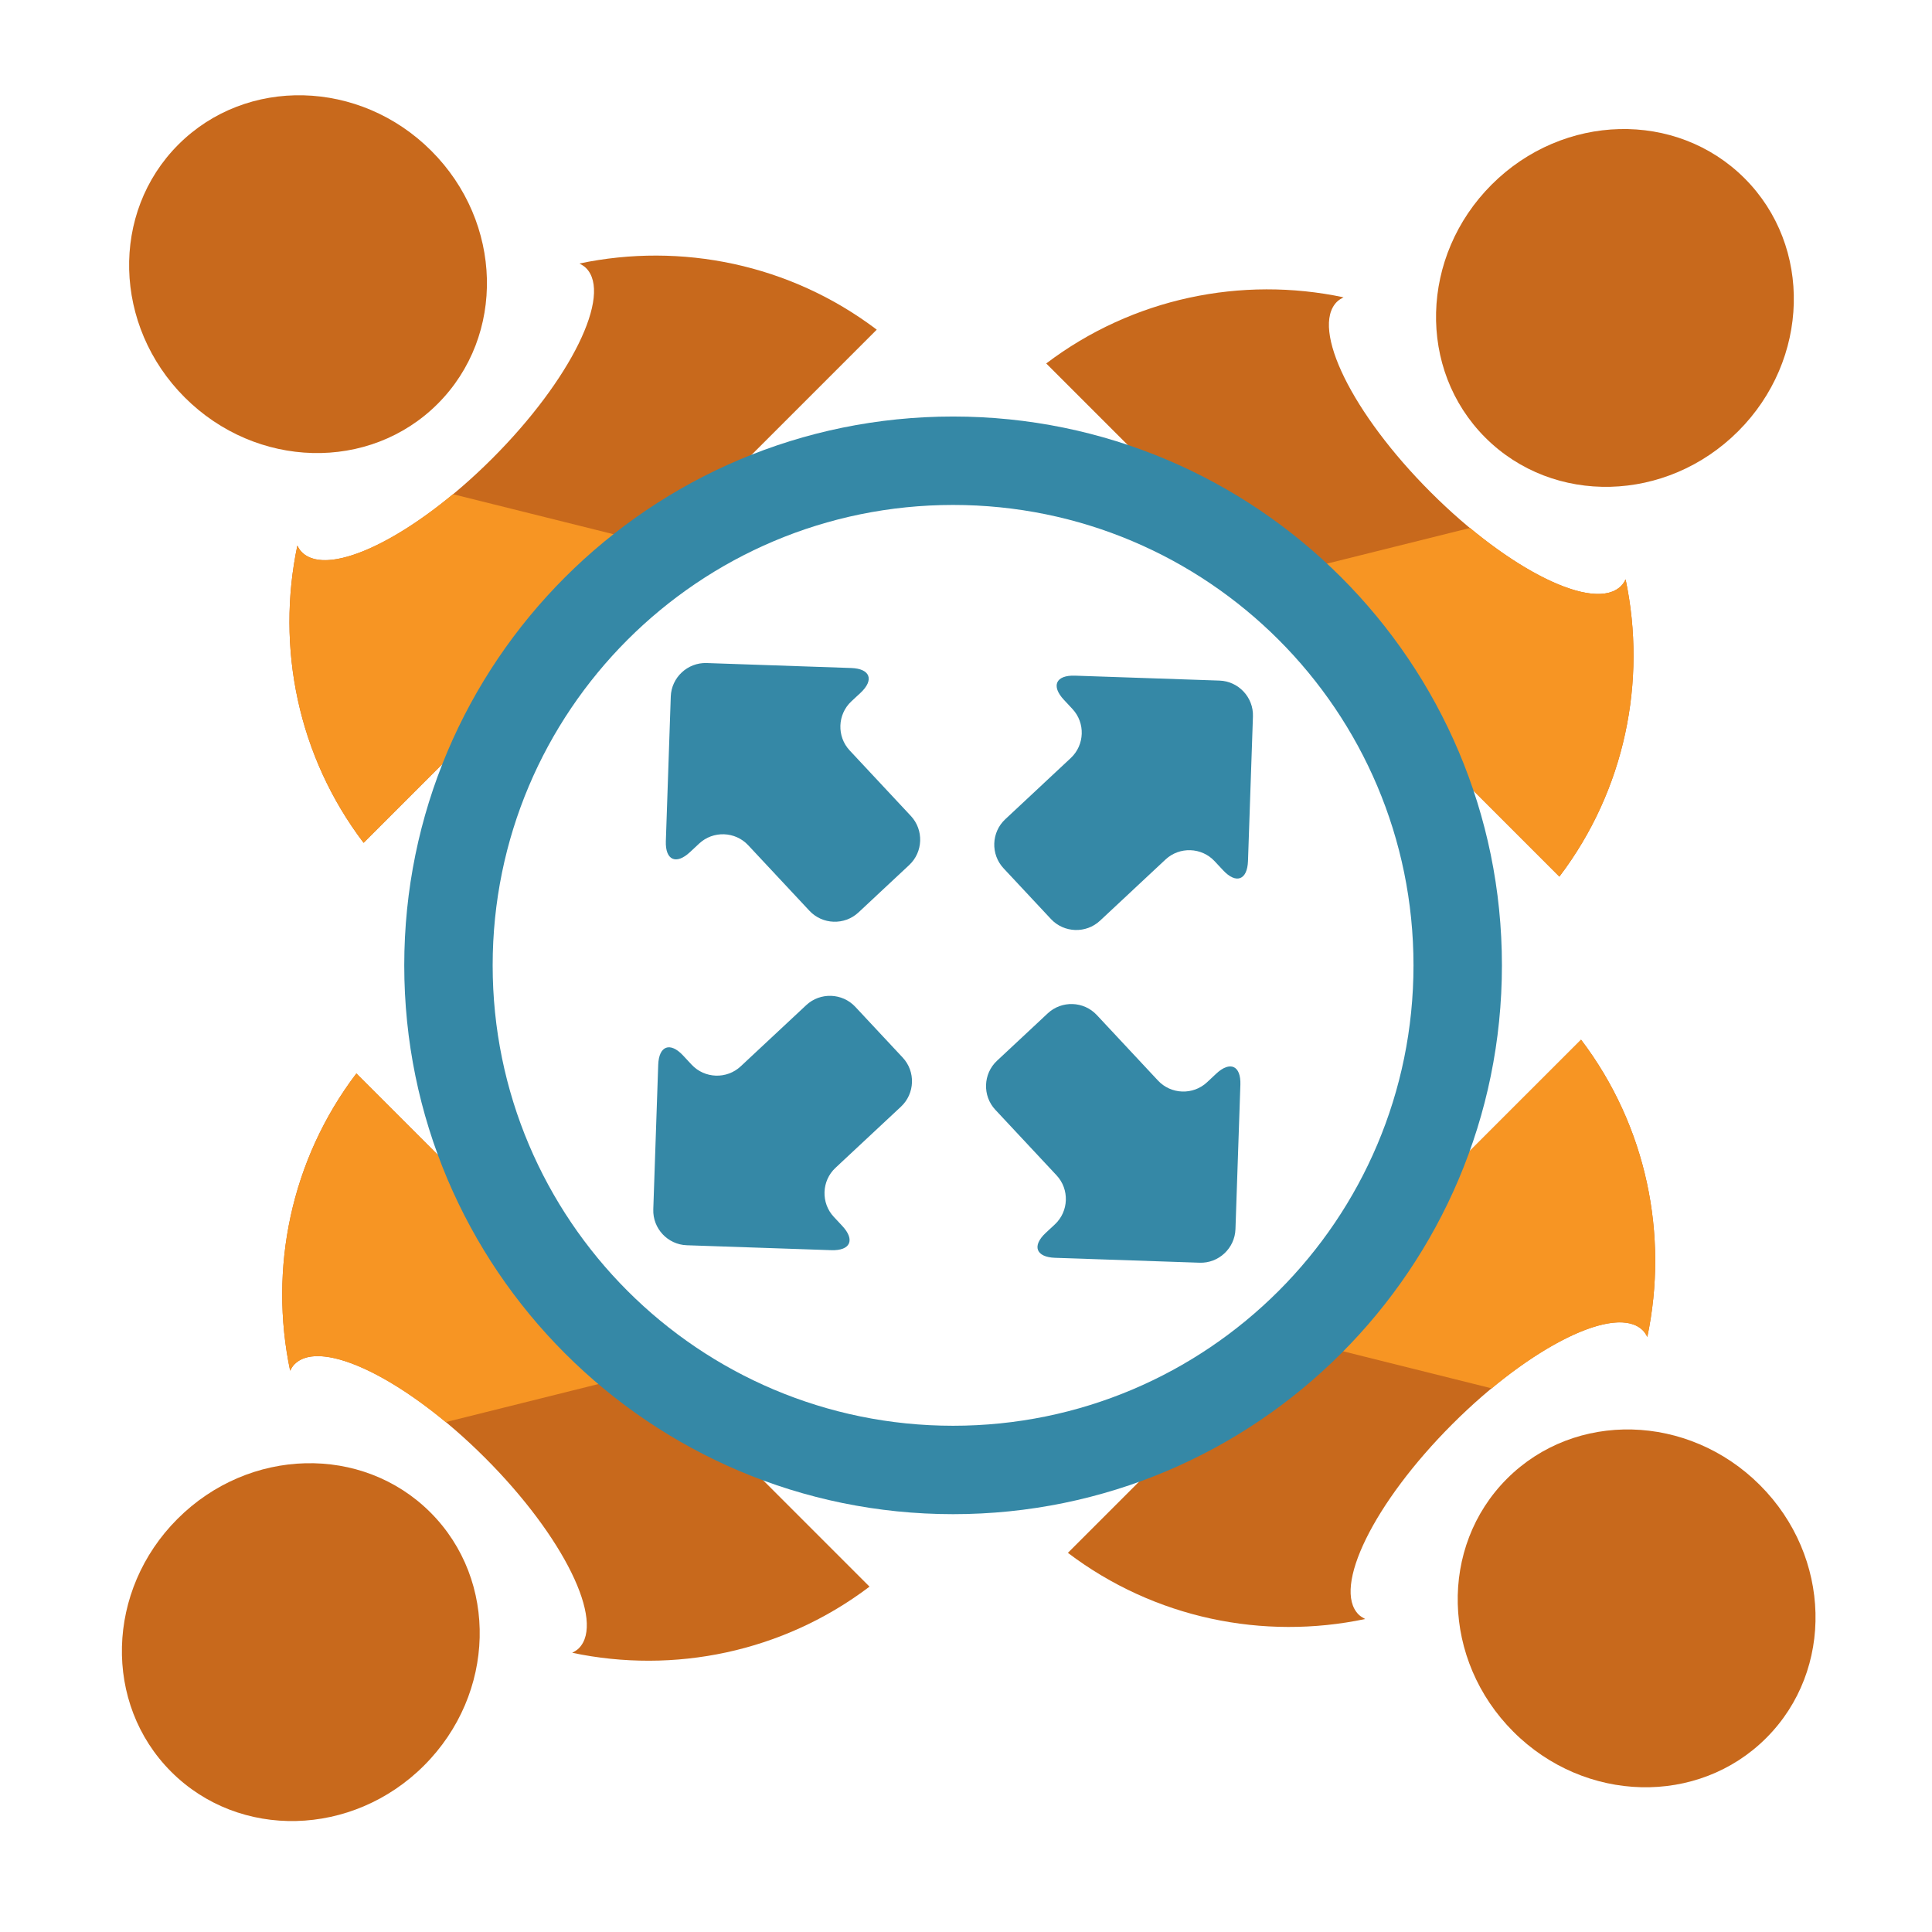
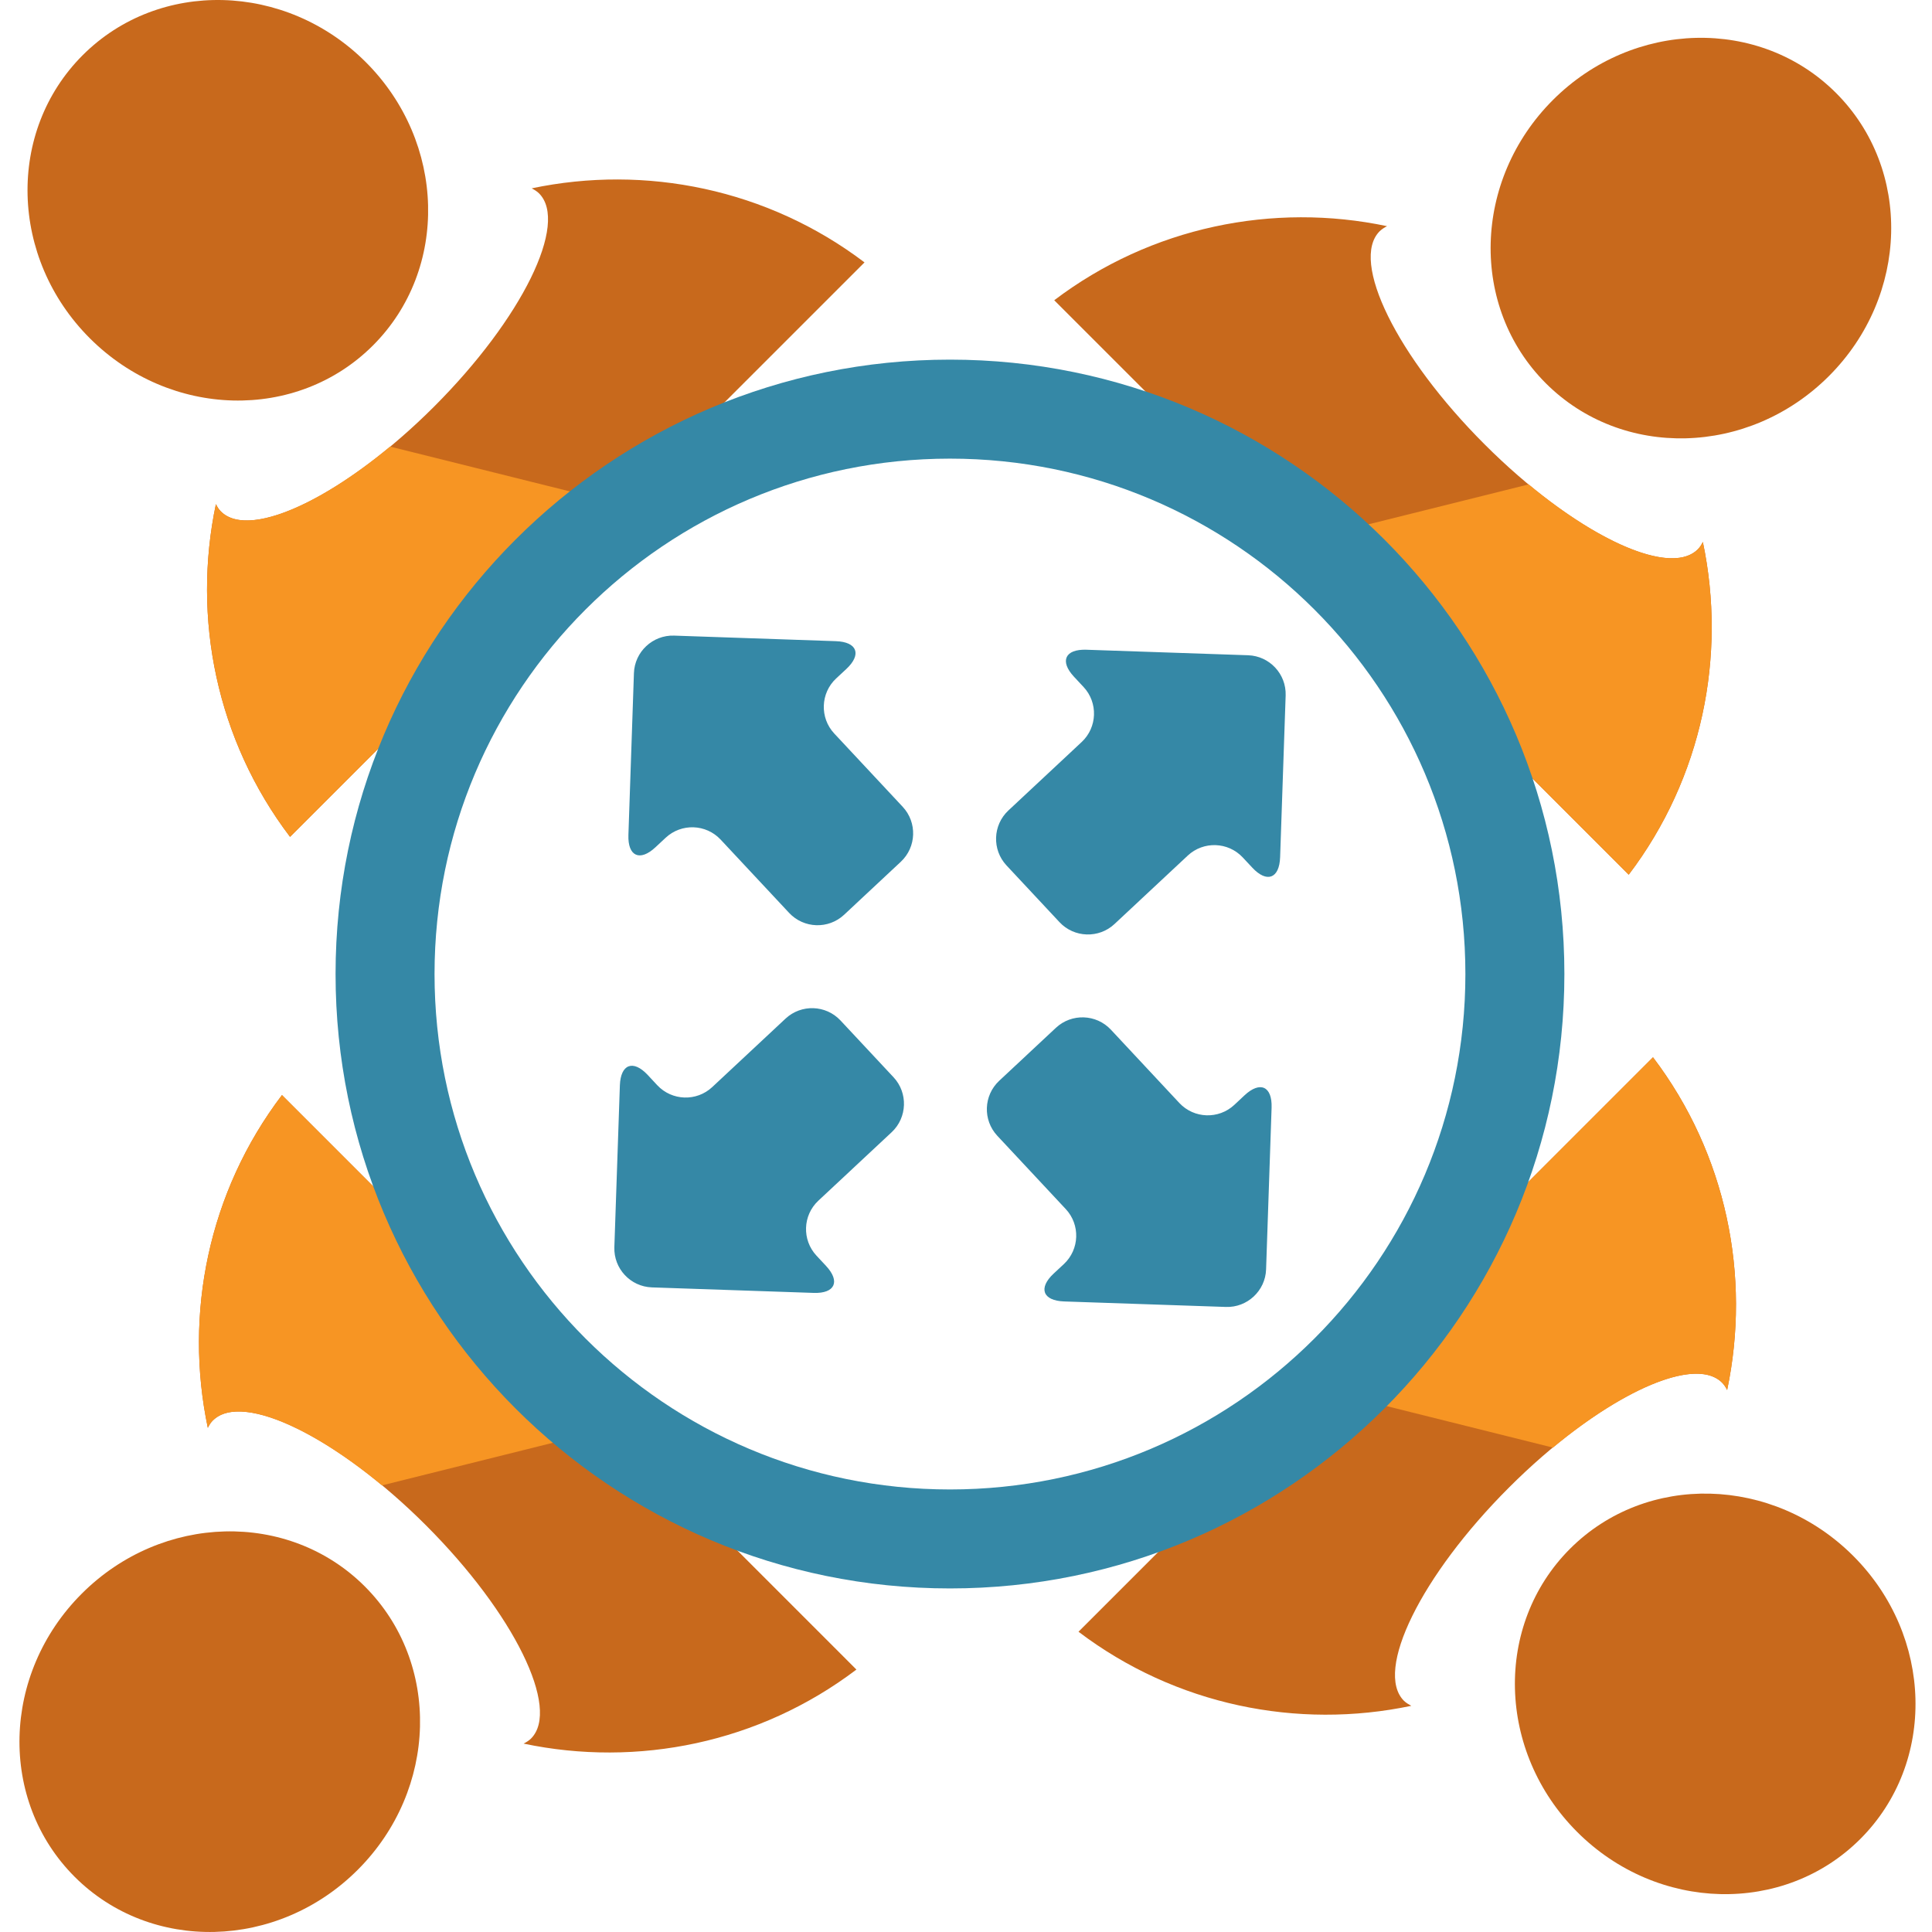
- <svg xmlns="http://www.w3.org/2000/svg" version="1.1" x="0px" y="0px" width="100px" height="100px" viewBox="-6.309 -4.931 100 100">
-   <defs>
- </defs>
-   <path fill="#C8691C" d="M23.31,80.617c0.125-0.067,0.243-0.136,0.34-0.232c1.379-1.379-0.788-5.795-4.852-9.858  c-4.059-4.059-8.478-6.229-9.857-4.851c-0.097,0.096-0.169,0.21-0.232,0.341c-1.107-5.26,0.024-10.903,3.428-15.386l26.56,26.562  C34.211,80.593,28.57,81.725,23.31,80.617z" />
-   <path fill="#C8691C" d="M15.642,86.45c3.707-3.708,3.854-9.57,0.329-13.097c-3.525-3.525-9.385-3.375-13.092,0.332  c-3.705,3.703-3.854,9.563-0.328,13.089C6.076,90.301,11.938,90.155,15.642,86.45z" />
-   <path fill="#F79523" d="M16.761,68.678c-3.408-2.825-6.67-4.152-7.82-3.002c-0.097,0.096-0.169,0.21-0.232,0.341  c-1.107-5.26,0.024-10.903,3.428-15.386l15.367,15.368L16.761,68.678z" />
-   <path fill="#C8691C" d="M64.353,78.869c-0.124-0.067-0.242-0.136-0.34-0.231c-1.38-1.38,0.788-5.795,4.853-9.859  c4.059-4.06,8.479-6.229,9.856-4.851c0.097,0.097,0.168,0.211,0.233,0.341c1.106-5.26-0.025-10.902-3.428-15.385l-26.562,26.56  C53.453,78.846,59.093,79.977,64.353,78.869z" />
-   <path fill="#C8691C" d="M72.021,84.701c-3.707-3.707-3.854-9.57-0.328-13.095c3.525-3.526,9.384-3.375,13.092,0.332  c3.704,3.703,3.854,9.563,0.327,13.088C81.587,88.553,75.725,88.406,72.021,84.701z" />
-   <path fill="#F79523" d="M70.902,66.931c3.408-2.825,6.67-4.153,7.82-3.003c0.097,0.097,0.168,0.211,0.233,0.341  c1.106-5.26-0.025-10.902-3.428-15.385L60.16,64.251L70.902,66.931z" />
-   <path fill="#C8691C" d="M23.683,8.708c0.125,0.067,0.243,0.136,0.34,0.233c1.379,1.379-0.788,5.794-4.851,9.857  c-4.06,4.06-8.479,6.23-9.858,4.851c-0.097-0.097-0.168-0.211-0.232-0.341c-1.107,5.26,0.025,10.901,3.428,15.384l26.561-26.56  C34.585,8.733,28.944,7.601,23.683,8.708z" />
-   <path fill="#C8691C" d="M16.016,2.876c3.707,3.707,3.854,9.57,0.329,13.095c-3.525,3.525-9.385,3.375-13.093-0.332  c-3.704-3.705-3.854-9.563-0.328-13.088C6.45-0.974,12.312-0.828,16.016,2.876z" />
-   <path fill="#F79523" d="M17.135,20.648c-3.408,2.825-6.67,4.153-7.82,3.002c-0.097-0.097-0.168-0.211-0.232-0.341  c-1.107,5.26,0.025,10.901,3.428,15.384l15.367-15.367L17.135,20.648z" />
-   <path fill="#C8691C" d="M63.231,10.457c-0.125,0.067-0.242,0.136-0.341,0.233c-1.379,1.379,0.789,5.794,4.853,9.856  c4.059,4.061,8.478,6.231,9.856,4.852c0.098-0.097,0.169-0.211,0.233-0.341c1.106,5.26-0.025,10.902-3.428,15.385l-26.561-26.56  C52.33,10.481,57.971,9.348,63.231,10.457z" />
-   <path fill="#C8691C" d="M70.899,4.624c-3.707,3.707-3.854,9.57-0.329,13.095c3.525,3.525,9.385,3.376,13.092-0.332  c3.704-3.705,3.853-9.563,0.328-13.088C80.464,0.774,74.603,0.92,70.899,4.624z" />
-   <path fill="#F79523" d="M69.779,22.396c3.408,2.825,6.67,4.152,7.82,3.002c0.098-0.097,0.169-0.211,0.233-0.341  c1.106,5.26-0.025,10.902-3.428,15.385L59.037,25.074L69.779,22.396z" />
-   <path fill="#3588A6" d="M43.023,16.628c-15.689,0-28.408,12.719-28.408,28.407c0,15.689,12.719,28.407,28.408,28.407  S71.43,60.725,71.43,45.035C71.43,29.347,58.712,16.628,43.023,16.628z M43.023,68.866c-13.162,0-23.832-10.67-23.832-23.831  s10.669-23.83,23.832-23.83c13.16,0,23.83,10.668,23.83,23.83S56.183,68.866,43.023,68.866z" />
-   <path fill="#3588A6" d="M57,40.116c0.675,0.723,1.253,0.505,1.287-0.482l0.256-7.482c0.034-0.988-0.746-1.823-1.733-1.856  l-7.481-0.255c-0.989-0.033-1.244,0.529-0.57,1.251l0.442,0.474c0.674,0.722,0.635,1.864-0.087,2.539l-3.392,3.169  c-0.722,0.673-0.762,1.816-0.087,2.538l2.453,2.626c0.674,0.722,1.817,0.761,2.539,0.087l3.392-3.169  c0.723-0.674,1.865-0.636,2.539,0.087L57,40.116z" />
-   <path fill="#3588A6" d="M37.289,58.526c0.674,0.722,0.419,1.285-0.569,1.252l-7.481-0.255c-0.988-0.034-1.768-0.868-1.734-1.857  l0.255-7.48c0.034-0.988,0.613-1.205,1.288-0.484l0.442,0.475c0.675,0.722,1.817,0.761,2.539,0.086l3.393-3.169  c0.722-0.674,1.865-0.635,2.539,0.088l2.453,2.626c0.675,0.722,0.635,1.865-0.086,2.539l-3.393,3.169  c-0.722,0.674-0.761,1.816-0.086,2.538L37.289,58.526z" />
-   <path fill="#3588A6" d="M38.23,30.932c0.722-0.674,0.505-1.253-0.482-1.287l-7.481-0.257c-0.989-0.033-1.824,0.748-1.857,1.735  l-0.255,7.482c-0.034,0.986,0.529,1.243,1.251,0.568l0.473-0.441c0.723-0.675,1.865-0.636,2.539,0.086l3.169,3.392  c0.674,0.722,1.816,0.762,2.539,0.086l2.625-2.453c0.723-0.675,0.761-1.817,0.087-2.539l-3.168-3.392  c-0.674-0.723-0.636-1.864,0.086-2.54L38.23,30.932z" />
-   <path fill="#3588A6" d="M56.641,50.643c0.722-0.674,1.284-0.418,1.252,0.57l-0.255,7.481c-0.034,0.986-0.87,1.768-1.858,1.733  l-7.481-0.254c-0.986-0.035-1.205-0.615-0.482-1.289l0.475-0.442c0.721-0.674,0.761-1.815,0.086-2.538l-3.169-3.393  c-0.674-0.721-0.636-1.865,0.088-2.539l2.625-2.452c0.723-0.675,1.863-0.637,2.539,0.086l3.168,3.393  c0.675,0.722,1.817,0.762,2.539,0.087L56.641,50.643z" />
+ <svg xmlns="http://www.w3.org/2000/svg" width="89.327" height="89.327" viewBox="-6.309 -4.931 89.327 89.327">
+   <path d="M17.901 75.686c.125-.067.243-.136.34-.232 1.379-1.379-.788-5.795-4.852-9.858s-8.478-6.229-9.857-4.851c-.097.096-.169.21-.232.341-1.107-5.26.024-10.903 3.428-15.386l26.56 26.562c-4.486 3.4-10.127 4.532-15.387 3.424zm-7.668 5.833c3.707-3.708 3.854-9.57.329-13.097s-9.385-3.375-13.092.332-3.854 9.563-.328 13.089 9.387 3.381 13.091-.324z" fill="#c8691c" />
+   <path fill="#f79523" d="M11.352 63.747c-3.408-2.825-6.67-4.152-7.82-3.002-.097.096-.169.21-.232.341-1.107-5.26.024-10.903 3.428-15.386l15.367 15.368z" />
+   <path d="M58.944 73.938c-.124-.067-.242-.136-.34-.231-1.38-1.38.788-5.795 4.853-9.859 4.059-4.06 8.479-6.229 9.856-4.851a1.27 1.27 0 0 1 .233.341c1.106-5.26-.025-10.902-3.428-15.385l-26.562 26.56c4.488 3.402 10.128 4.533 15.388 3.425zm7.668 5.832c-3.707-3.707-3.854-9.57-.328-13.095s9.384-3.375 13.092.332 3.854 9.563.327 13.088-9.387 3.38-13.091-.325z" fill="#c8691c" />
+   <path fill="#f79523" d="M65.493 62c3.408-2.825 6.67-4.153 7.82-3.003a1.27 1.27 0 0 1 .233.341c1.106-5.26-.025-10.902-3.428-15.385L54.751 59.32z" />
+   <path d="M18.274 3.777c.125.067.243.136.34.233 1.379 1.379-.788 5.794-4.851 9.857s-8.479 6.23-9.858 4.851c-.097-.097-.168-.211-.232-.341-1.107 5.26.025 10.901 3.428 15.384l26.561-26.56C29.176 3.802 23.535 2.67 18.274 3.777zm-7.667-5.832c3.707 3.707 3.854 9.57.329 13.095s-9.385 3.375-13.093-.332-3.854-9.563-.328-13.088 9.388-3.379 13.092.325z" fill="#c8691c" />
+   <path fill="#f79523" d="M11.726 15.717c-3.408 2.825-6.67 4.153-7.82 3.002-.097-.097-.168-.211-.232-.341-1.107 5.26.025 10.901 3.428 15.384l15.367-15.367z" />
+   <path d="M57.822 5.526a1.45 1.45 0 0 0-.341.233c-1.379 1.379.789 5.794 4.853 9.856 4.059 4.061 8.478 6.231 9.856 4.852.098-.097.169-.211.233-.341 1.106 5.26-.025 10.902-3.428 15.385L42.434 8.951c4.487-3.401 10.128-4.534 15.388-3.425zM65.49-.307c-3.707 3.707-3.854 9.57-.329 13.095s9.385 3.376 13.092-.332 3.853-9.563.328-13.088-9.387-3.379-13.091.325z" fill="#c8691c" />
+   <path fill="#f79523" d="M64.37 17.465c3.408 2.825 6.67 4.152 7.82 3.002.098-.097.169-.211.233-.341 1.106 5.26-.025 10.902-3.428 15.385L53.628 20.143z" />
+   <path d="M37.614 11.697c-15.689 0-28.408 12.719-28.408 28.407s12.719 28.407 28.408 28.407 28.407-12.717 28.407-28.407-12.718-28.407-28.407-28.407zm0 52.238c-13.162 0-23.832-10.67-23.832-23.831s10.669-23.83 23.832-23.83 23.83 10.668 23.83 23.83-10.67 23.831-23.83 23.831zm13.977-28.75c.675.723 1.253.505 1.287-.482l.256-7.482a1.8 1.8 0 0 0-1.733-1.856l-7.481-.255c-.989-.033-1.244.529-.57 1.251l.442.474c.674.722.635 1.864-.087 2.539l-3.392 3.169a1.8 1.8 0 0 0-.087 2.538l2.453 2.626c.674.722 1.817.761 2.539.087l3.392-3.169a1.8 1.8 0 0 1 2.539.087zM31.88 53.595c.674.722.419 1.285-.569 1.252l-7.481-.255a1.8 1.8 0 0 1-1.734-1.857l.255-7.48c.034-.988.613-1.205 1.288-.484l.442.475a1.8 1.8 0 0 0 2.539.086l3.393-3.169a1.8 1.8 0 0 1 2.539.088l2.453 2.626c.675.722.635 1.865-.086 2.539l-3.393 3.169a1.8 1.8 0 0 0-.086 2.538zm.941-27.594c.722-.674.505-1.253-.482-1.287l-7.481-.257c-.989-.033-1.824.748-1.857 1.735l-.255 7.482c-.034.986.529 1.243 1.251.568l.473-.441a1.8 1.8 0 0 1 2.539.086l3.169 3.392a1.8 1.8 0 0 0 2.539.086l2.625-2.453a1.8 1.8 0 0 0 .087-2.539l-3.168-3.392c-.674-.723-.636-1.864.086-2.54zm18.411 19.711c.722-.674 1.284-.418 1.252.57l-.255 7.481c-.034.986-.87 1.768-1.858 1.733l-7.481-.254c-.986-.035-1.205-.615-.482-1.289l.475-.442a1.8 1.8 0 0 0 .086-2.538L39.8 47.58a1.8 1.8 0 0 1 .088-2.539l2.625-2.452a1.8 1.8 0 0 1 2.539.086l3.168 3.393a1.8 1.8 0 0 0 2.539.087z" fill="#3588a6" />
</svg>
